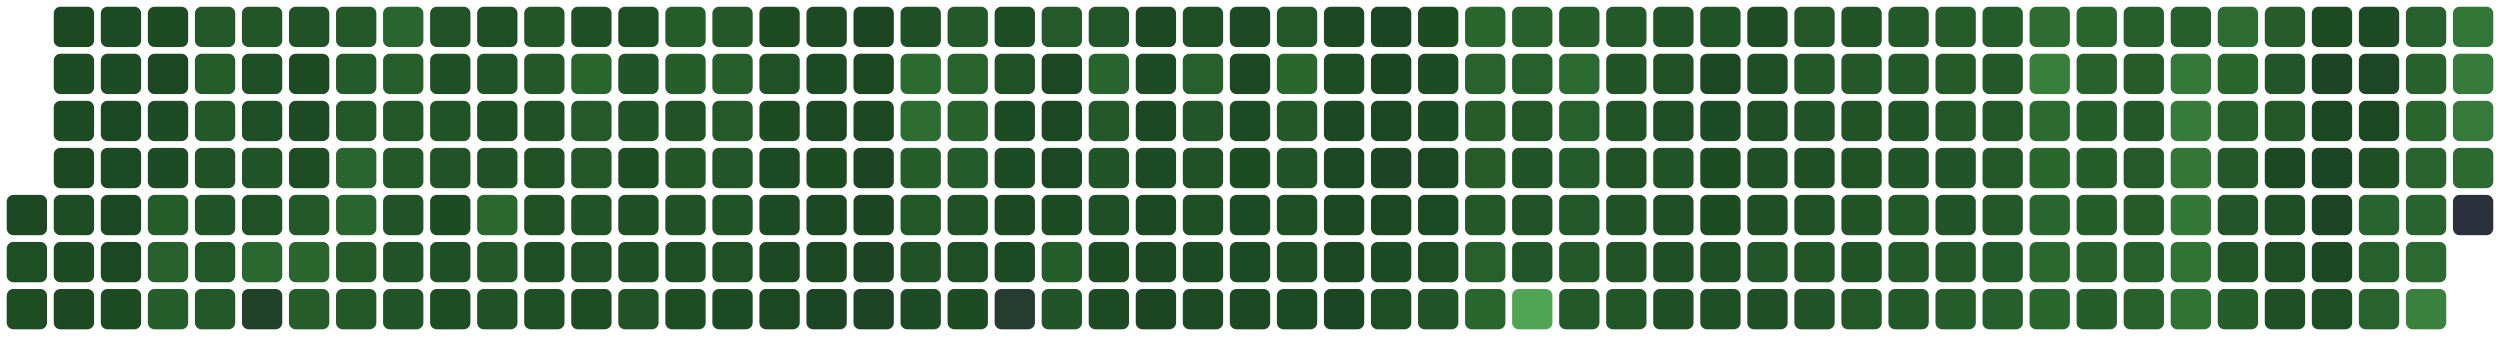
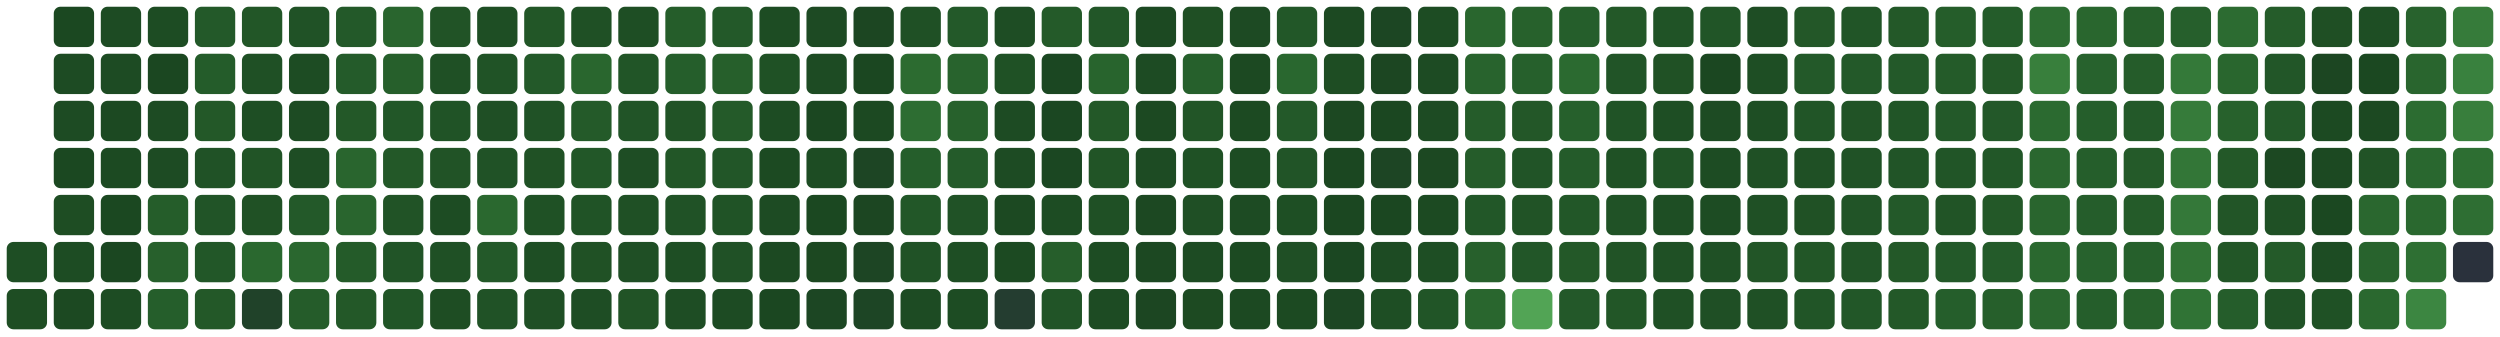
<svg xmlns="http://www.w3.org/2000/svg" width="744" height="100">
-   <rect x="2" y="58" width="12" height="12" rx="2" fill="rgb(28 73 34)" />
  <rect x="2" y="72" width="12" height="12" rx="2" fill="rgb(30 78 36)" />
  <rect x="2" y="86" width="12" height="12" rx="2" fill="rgb(30 77 35)" />
  <rect x="16" y="2" width="12" height="12" rx="2" fill="rgb(27 72 33)" />
  <rect x="16" y="16" width="12" height="12" rx="2" fill="rgb(29 75 35)" />
  <rect x="16" y="30" width="12" height="12" rx="2" fill="rgb(29 75 35)" />
  <rect x="16" y="44" width="12" height="12" rx="2" fill="rgb(27 72 33)" />
  <rect x="16" y="58" width="12" height="12" rx="2" fill="rgb(30 77 35)" />
  <rect x="16" y="72" width="12" height="12" rx="2" fill="rgb(29 76 35)" />
  <rect x="16" y="86" width="12" height="12" rx="2" fill="rgb(28 73 34)" />
  <rect x="30" y="2" width="12" height="12" rx="2" fill="rgb(29 75 35)" />
  <rect x="30" y="16" width="12" height="12" rx="2" fill="rgb(29 75 35)" />
  <rect x="30" y="30" width="12" height="12" rx="2" fill="rgb(28 73 34)" />
  <rect x="30" y="44" width="12" height="12" rx="2" fill="rgb(28 74 34)" />
  <rect x="30" y="58" width="12" height="12" rx="2" fill="rgb(27 72 33)" />
  <rect x="30" y="72" width="12" height="12" rx="2" fill="rgb(27 71 33)" />
  <rect x="30" y="86" width="12" height="12" rx="2" fill="rgb(29 76 35)" />
  <rect x="44" y="2" width="12" height="12" rx="2" fill="rgb(29 76 35)" />
  <rect x="44" y="16" width="12" height="12" rx="2" fill="rgb(27 71 33)" />
  <rect x="44" y="30" width="12" height="12" rx="2" fill="rgb(29 75 35)" />
  <rect x="44" y="44" width="12" height="12" rx="2" fill="rgb(29 75 35)" />
  <rect x="44" y="58" width="12" height="12" rx="2" fill="rgb(37 93 42)" />
  <rect x="44" y="72" width="12" height="12" rx="2" fill="rgb(39 96 44)" />
  <rect x="44" y="86" width="12" height="12" rx="2" fill="rgb(37 94 43)" />
  <rect x="58" y="2" width="12" height="12" rx="2" fill="rgb(35 89 41)" />
  <rect x="58" y="16" width="12" height="12" rx="2" fill="rgb(36 92 42)" />
  <rect x="58" y="30" width="12" height="12" rx="2" fill="rgb(35 88 40)" />
  <rect x="58" y="44" width="12" height="12" rx="2" fill="rgb(32 82 38)" />
  <rect x="58" y="58" width="12" height="12" rx="2" fill="rgb(33 84 39)" />
  <rect x="58" y="72" width="12" height="12" rx="2" fill="rgb(34 87 40)" />
  <rect x="58" y="86" width="12" height="12" rx="2" fill="rgb(35 88 40)" />
  <rect x="72" y="2" width="12" height="12" rx="2" fill="rgb(34 86 39)" />
  <rect x="72" y="16" width="12" height="12" rx="2" fill="rgb(31 80 37)" />
  <rect x="72" y="30" width="12" height="12" rx="2" fill="rgb(30 78 36)" />
  <rect x="72" y="44" width="12" height="12" rx="2" fill="rgb(33 84 38)" />
  <rect x="72" y="58" width="12" height="12" rx="2" fill="rgb(32 81 37)" />
  <rect x="72" y="72" width="12" height="12" rx="2" fill="rgb(42 104 47)" />
  <rect x="72" y="86" width="12" height="12" rx="2" fill="rgb(32 66 41)" />
  <rect x="86" y="2" width="12" height="12" rx="2" fill="rgb(32 82 38)" />
  <rect x="86" y="16" width="12" height="12" rx="2" fill="rgb(29 76 35)" />
  <rect x="86" y="30" width="12" height="12" rx="2" fill="rgb(29 75 35)" />
  <rect x="86" y="44" width="12" height="12" rx="2" fill="rgb(30 77 36)" />
  <rect x="86" y="58" width="12" height="12" rx="2" fill="rgb(35 89 41)" />
  <rect x="86" y="72" width="12" height="12" rx="2" fill="rgb(42 103 47)" />
  <rect x="86" y="86" width="12" height="12" rx="2" fill="rgb(37 92 42)" />
  <rect x="100" y="2" width="12" height="12" rx="2" fill="rgb(35 89 41)" />
  <rect x="100" y="16" width="12" height="12" rx="2" fill="rgb(36 91 42)" />
  <rect x="100" y="30" width="12" height="12" rx="2" fill="rgb(35 88 40)" />
  <rect x="100" y="44" width="12" height="12" rx="2" fill="rgb(41 101 46)" />
  <rect x="100" y="58" width="12" height="12" rx="2" fill="rgb(41 101 46)" />
  <rect x="100" y="72" width="12" height="12" rx="2" fill="rgb(36 91 41)" />
  <rect x="100" y="86" width="12" height="12" rx="2" fill="rgb(35 88 40)" />
  <rect x="114" y="2" width="12" height="12" rx="2" fill="rgb(41 101 46)" />
  <rect x="114" y="16" width="12" height="12" rx="2" fill="rgb(38 95 43)" />
  <rect x="114" y="30" width="12" height="12" rx="2" fill="rgb(34 87 40)" />
  <rect x="114" y="44" width="12" height="12" rx="2" fill="rgb(35 88 40)" />
  <rect x="114" y="58" width="12" height="12" rx="2" fill="rgb(33 83 38)" />
  <rect x="114" y="72" width="12" height="12" rx="2" fill="rgb(33 84 39)" />
  <rect x="114" y="86" width="12" height="12" rx="2" fill="rgb(33 85 39)" />
  <rect x="128" y="2" width="12" height="12" rx="2" fill="rgb(33 83 38)" />
  <rect x="128" y="16" width="12" height="12" rx="2" fill="rgb(31 80 37)" />
  <rect x="128" y="30" width="12" height="12" rx="2" fill="rgb(32 83 38)" />
  <rect x="128" y="44" width="12" height="12" rx="2" fill="rgb(33 83 38)" />
  <rect x="128" y="58" width="12" height="12" rx="2" fill="rgb(29 76 35)" />
  <rect x="128" y="72" width="12" height="12" rx="2" fill="rgb(31 80 37)" />
  <rect x="128" y="86" width="12" height="12" rx="2" fill="rgb(30 77 35)" />
  <rect x="142" y="2" width="12" height="12" rx="2" fill="rgb(30 78 36)" />
  <rect x="142" y="16" width="12" height="12" rx="2" fill="rgb(32 83 38)" />
  <rect x="142" y="30" width="12" height="12" rx="2" fill="rgb(31 79 37)" />
  <rect x="142" y="44" width="12" height="12" rx="2" fill="rgb(32 82 38)" />
  <rect x="142" y="58" width="12" height="12" rx="2" fill="rgb(42 104 47)" />
  <rect x="142" y="72" width="12" height="12" rx="2" fill="rgb(35 89 41)" />
  <rect x="142" y="86" width="12" height="12" rx="2" fill="rgb(32 82 38)" />
  <rect x="156" y="2" width="12" height="12" rx="2" fill="rgb(34 86 39)" />
  <rect x="156" y="16" width="12" height="12" rx="2" fill="rgb(35 89 41)" />
  <rect x="156" y="30" width="12" height="12" rx="2" fill="rgb(32 82 38)" />
  <rect x="156" y="44" width="12" height="12" rx="2" fill="rgb(32 81 37)" />
  <rect x="156" y="58" width="12" height="12" rx="2" fill="rgb(31 81 37)" />
  <rect x="156" y="72" width="12" height="12" rx="2" fill="rgb(30 78 36)" />
  <rect x="156" y="86" width="12" height="12" rx="2" fill="rgb(31 79 37)" />
  <rect x="170" y="2" width="12" height="12" rx="2" fill="rgb(31 80 37)" />
  <rect x="170" y="16" width="12" height="12" rx="2" fill="rgb(41 102 46)" />
  <rect x="170" y="30" width="12" height="12" rx="2" fill="rgb(36 90 41)" />
  <rect x="170" y="44" width="12" height="12" rx="2" fill="rgb(34 87 40)" />
  <rect x="170" y="58" width="12" height="12" rx="2" fill="rgb(32 83 38)" />
  <rect x="170" y="72" width="12" height="12" rx="2" fill="rgb(32 81 37)" />
  <rect x="170" y="86" width="12" height="12" rx="2" fill="rgb(30 77 36)" />
  <rect x="184" y="2" width="12" height="12" rx="2" fill="rgb(30 78 36)" />
  <rect x="184" y="16" width="12" height="12" rx="2" fill="rgb(33 85 39)" />
  <rect x="184" y="30" width="12" height="12" rx="2" fill="rgb(33 84 39)" />
  <rect x="184" y="44" width="12" height="12" rx="2" fill="rgb(30 77 36)" />
  <rect x="184" y="58" width="12" height="12" rx="2" fill="rgb(31 80 37)" />
  <rect x="184" y="72" width="12" height="12" rx="2" fill="rgb(31 79 37)" />
  <rect x="184" y="86" width="12" height="12" rx="2" fill="rgb(33 83 38)" />
  <rect x="198" y="2" width="12" height="12" rx="2" fill="rgb(37 93 42)" />
  <rect x="198" y="16" width="12" height="12" rx="2" fill="rgb(37 94 43)" />
  <rect x="198" y="30" width="12" height="12" rx="2" fill="rgb(33 83 38)" />
  <rect x="198" y="44" width="12" height="12" rx="2" fill="rgb(34 86 39)" />
  <rect x="198" y="58" width="12" height="12" rx="2" fill="rgb(32 82 38)" />
  <rect x="198" y="72" width="12" height="12" rx="2" fill="rgb(30 78 36)" />
  <rect x="198" y="86" width="12" height="12" rx="2" fill="rgb(30 77 36)" />
  <rect x="212" y="2" width="12" height="12" rx="2" fill="rgb(35 89 41)" />
  <rect x="212" y="16" width="12" height="12" rx="2" fill="rgb(38 95 43)" />
  <rect x="212" y="30" width="12" height="12" rx="2" fill="rgb(36 90 41)" />
  <rect x="212" y="44" width="12" height="12" rx="2" fill="rgb(34 86 40)" />
  <rect x="212" y="58" width="12" height="12" rx="2" fill="rgb(32 83 38)" />
  <rect x="212" y="72" width="12" height="12" rx="2" fill="rgb(32 81 38)" />
  <rect x="212" y="86" width="12" height="12" rx="2" fill="rgb(29 75 35)" />
  <rect x="226" y="2" width="12" height="12" rx="2" fill="rgb(29 76 35)" />
  <rect x="226" y="16" width="12" height="12" rx="2" fill="rgb(31 81 37)" />
  <rect x="226" y="30" width="12" height="12" rx="2" fill="rgb(29 76 35)" />
  <rect x="226" y="44" width="12" height="12" rx="2" fill="rgb(28 74 34)" />
  <rect x="226" y="58" width="12" height="12" rx="2" fill="rgb(29 75 35)" />
  <rect x="226" y="72" width="12" height="12" rx="2" fill="rgb(28 73 34)" />
  <rect x="226" y="86" width="12" height="12" rx="2" fill="rgb(27 71 33)" />
  <rect x="240" y="2" width="12" height="12" rx="2" fill="rgb(29 74 35)" />
  <rect x="240" y="16" width="12" height="12" rx="2" fill="rgb(29 75 35)" />
  <rect x="240" y="30" width="12" height="12" rx="2" fill="rgb(27 71 33)" />
  <rect x="240" y="44" width="12" height="12" rx="2" fill="rgb(29 76 35)" />
  <rect x="240" y="58" width="12" height="12" rx="2" fill="rgb(27 72 33)" />
  <rect x="240" y="72" width="12" height="12" rx="2" fill="rgb(28 72 33)" />
  <rect x="240" y="86" width="12" height="12" rx="2" fill="rgb(28 70 35)" />
  <rect x="254" y="2" width="12" height="12" rx="2" fill="rgb(28 70 34)" />
  <rect x="254" y="16" width="12" height="12" rx="2" fill="rgb(27 71 33)" />
  <rect x="254" y="30" width="12" height="12" rx="2" fill="rgb(28 73 34)" />
  <rect x="254" y="44" width="12" height="12" rx="2" fill="rgb(29 69 36)" />
  <rect x="254" y="58" width="12" height="12" rx="2" fill="rgb(28 70 34)" />
  <rect x="254" y="72" width="12" height="12" rx="2" fill="rgb(29 69 36)" />
  <rect x="254" y="86" width="12" height="12" rx="2" fill="rgb(29 69 37)" />
  <rect x="268" y="2" width="12" height="12" rx="2" fill="rgb(31 80 37)" />
  <rect x="268" y="16" width="12" height="12" rx="2" fill="rgb(44 107 48)" />
  <rect x="268" y="30" width="12" height="12" rx="2" fill="rgb(45 109 50)" />
  <rect x="268" y="44" width="12" height="12" rx="2" fill="rgb(37 94 43)" />
  <rect x="268" y="58" width="12" height="12" rx="2" fill="rgb(34 87 40)" />
  <rect x="268" y="72" width="12" height="12" rx="2" fill="rgb(32 82 38)" />
  <rect x="268" y="86" width="12" height="12" rx="2" fill="rgb(29 75 35)" />
  <rect x="282" y="2" width="12" height="12" rx="2" fill="rgb(35 89 41)" />
  <rect x="282" y="16" width="12" height="12" rx="2" fill="rgb(40 99 45)" />
  <rect x="282" y="30" width="12" height="12" rx="2" fill="rgb(39 97 44)" />
  <rect x="282" y="44" width="12" height="12" rx="2" fill="rgb(36 91 42)" />
  <rect x="282" y="58" width="12" height="12" rx="2" fill="rgb(32 82 38)" />
  <rect x="282" y="72" width="12" height="12" rx="2" fill="rgb(30 78 36)" />
  <rect x="282" y="86" width="12" height="12" rx="2" fill="rgb(29 76 35)" />
  <rect x="296" y="2" width="12" height="12" rx="2" fill="rgb(30 77 36)" />
  <rect x="296" y="16" width="12" height="12" rx="2" fill="rgb(31 81 37)" />
  <rect x="296" y="30" width="12" height="12" rx="2" fill="rgb(29 75 35)" />
  <rect x="296" y="44" width="12" height="12" rx="2" fill="rgb(29 75 35)" />
  <rect x="296" y="58" width="12" height="12" rx="2" fill="rgb(28 73 34)" />
  <rect x="296" y="72" width="12" height="12" rx="2" fill="rgb(28 74 34)" />
  <rect x="296" y="86" width="12" height="12" rx="2" fill="rgb(36 61 48)" />
  <rect x="310" y="2" width="12" height="12" rx="2" fill="rgb(36 90 41)" />
  <rect x="310" y="16" width="12" height="12" rx="2" fill="rgb(27 71 34)" />
  <rect x="310" y="30" width="12" height="12" rx="2" fill="rgb(27 71 34)" />
  <rect x="310" y="44" width="12" height="12" rx="2" fill="rgb(27 71 34)" />
  <rect x="310" y="58" width="12" height="12" rx="2" fill="rgb(29 76 35)" />
  <rect x="310" y="72" width="12" height="12" rx="2" fill="rgb(38 94 43)" />
  <rect x="310" y="86" width="12" height="12" rx="2" fill="rgb(33 84 39)" />
  <rect x="324" y="2" width="12" height="12" rx="2" fill="rgb(34 86 40)" />
  <rect x="324" y="16" width="12" height="12" rx="2" fill="rgb(40 100 45)" />
  <rect x="324" y="30" width="12" height="12" rx="2" fill="rgb(35 88 40)" />
  <rect x="324" y="44" width="12" height="12" rx="2" fill="rgb(33 84 38)" />
  <rect x="324" y="58" width="12" height="12" rx="2" fill="rgb(31 80 37)" />
  <rect x="324" y="72" width="12" height="12" rx="2" fill="rgb(29 76 35)" />
  <rect x="324" y="86" width="12" height="12" rx="2" fill="rgb(29 75 35)" />
  <rect x="338" y="2" width="12" height="12" rx="2" fill="rgb(28 73 34)" />
  <rect x="338" y="16" width="12" height="12" rx="2" fill="rgb(29 75 35)" />
  <rect x="338" y="30" width="12" height="12" rx="2" fill="rgb(28 73 34)" />
  <rect x="338" y="44" width="12" height="12" rx="2" fill="rgb(29 75 35)" />
  <rect x="338" y="58" width="12" height="12" rx="2" fill="rgb(28 72 34)" />
  <rect x="338" y="72" width="12" height="12" rx="2" fill="rgb(28 72 34)" />
  <rect x="338" y="86" width="12" height="12" rx="2" fill="rgb(28 70 34)" />
  <rect x="352" y="2" width="12" height="12" rx="2" fill="rgb(31 79 36)" />
  <rect x="352" y="16" width="12" height="12" rx="2" fill="rgb(38 96 44)" />
  <rect x="352" y="30" width="12" height="12" rx="2" fill="rgb(34 85 39)" />
  <rect x="352" y="44" width="12" height="12" rx="2" fill="rgb(31 81 37)" />
  <rect x="352" y="58" width="12" height="12" rx="2" fill="rgb(31 79 37)" />
  <rect x="352" y="72" width="12" height="12" rx="2" fill="rgb(29 75 35)" />
  <rect x="352" y="86" width="12" height="12" rx="2" fill="rgb(29 74 34)" />
  <rect x="366" y="2" width="12" height="12" rx="2" fill="rgb(29 74 35)" />
  <rect x="366" y="16" width="12" height="12" rx="2" fill="rgb(28 73 34)" />
  <rect x="366" y="30" width="12" height="12" rx="2" fill="rgb(28 74 34)" />
  <rect x="366" y="44" width="12" height="12" rx="2" fill="rgb(29 76 35)" />
  <rect x="366" y="58" width="12" height="12" rx="2" fill="rgb(29 75 35)" />
  <rect x="366" y="72" width="12" height="12" rx="2" fill="rgb(28 74 34)" />
  <rect x="366" y="86" width="12" height="12" rx="2" fill="rgb(28 73 34)" />
  <rect x="380" y="2" width="12" height="12" rx="2" fill="rgb(34 87 40)" />
  <rect x="380" y="16" width="12" height="12" rx="2" fill="rgb(41 103 47)" />
  <rect x="380" y="30" width="12" height="12" rx="2" fill="rgb(35 89 41)" />
  <rect x="380" y="44" width="12" height="12" rx="2" fill="rgb(33 84 39)" />
  <rect x="380" y="58" width="12" height="12" rx="2" fill="rgb(30 79 36)" />
  <rect x="380" y="72" width="12" height="12" rx="2" fill="rgb(31 79 37)" />
  <rect x="380" y="86" width="12" height="12" rx="2" fill="rgb(28 74 34)" />
  <rect x="394" y="2" width="12" height="12" rx="2" fill="rgb(28 73 34)" />
  <rect x="394" y="16" width="12" height="12" rx="2" fill="rgb(30 77 35)" />
  <rect x="394" y="30" width="12" height="12" rx="2" fill="rgb(28 72 34)" />
  <rect x="394" y="44" width="12" height="12" rx="2" fill="rgb(27 71 33)" />
  <rect x="394" y="58" width="12" height="12" rx="2" fill="rgb(27 71 33)" />
  <rect x="394" y="72" width="12" height="12" rx="2" fill="rgb(27 71 34)" />
  <rect x="394" y="86" width="12" height="12" rx="2" fill="rgb(28 70 35)" />
  <rect x="408" y="2" width="12" height="12" rx="2" fill="rgb(28 70 35)" />
  <rect x="408" y="16" width="12" height="12" rx="2" fill="rgb(28 70 34)" />
  <rect x="408" y="30" width="12" height="12" rx="2" fill="rgb(27 71 33)" />
  <rect x="408" y="44" width="12" height="12" rx="2" fill="rgb(29 69 36)" />
  <rect x="408" y="58" width="12" height="12" rx="2" fill="rgb(27 71 33)" />
  <rect x="408" y="72" width="12" height="12" rx="2" fill="rgb(29 75 35)" />
  <rect x="408" y="86" width="12" height="12" rx="2" fill="rgb(30 78 36)" />
  <rect x="422" y="2" width="12" height="12" rx="2" fill="rgb(29 76 35)" />
  <rect x="422" y="16" width="12" height="12" rx="2" fill="rgb(29 75 35)" />
  <rect x="422" y="30" width="12" height="12" rx="2" fill="rgb(29 75 35)" />
  <rect x="422" y="44" width="12" height="12" rx="2" fill="rgb(28 72 34)" />
  <rect x="422" y="58" width="12" height="12" rx="2" fill="rgb(28 74 34)" />
  <rect x="422" y="72" width="12" height="12" rx="2" fill="rgb(30 78 36)" />
  <rect x="422" y="86" width="12" height="12" rx="2" fill="rgb(33 85 39)" />
  <rect x="436" y="2" width="12" height="12" rx="2" fill="rgb(41 102 46)" />
  <rect x="436" y="16" width="12" height="12" rx="2" fill="rgb(40 99 45)" />
  <rect x="436" y="30" width="12" height="12" rx="2" fill="rgb(37 92 42)" />
  <rect x="436" y="44" width="12" height="12" rx="2" fill="rgb(37 92 42)" />
  <rect x="436" y="58" width="12" height="12" rx="2" fill="rgb(34 87 40)" />
  <rect x="436" y="72" width="12" height="12" rx="2" fill="rgb(39 96 44)" />
  <rect x="436" y="86" width="12" height="12" rx="2" fill="rgb(41 102 46)" />
  <rect x="450" y="2" width="12" height="12" rx="2" fill="rgb(39 97 44)" />
  <rect x="450" y="16" width="12" height="12" rx="2" fill="rgb(38 96 44)" />
  <rect x="450" y="30" width="12" height="12" rx="2" fill="rgb(35 87 40)" />
  <rect x="450" y="44" width="12" height="12" rx="2" fill="rgb(33 84 39)" />
  <rect x="450" y="58" width="12" height="12" rx="2" fill="rgb(33 83 38)" />
  <rect x="450" y="72" width="12" height="12" rx="2" fill="rgb(34 86 40)" />
  <rect x="450" y="86" width="12" height="12" rx="2" fill="rgb(82 164 85)" />
  <rect x="464" y="2" width="12" height="12" rx="2" fill="rgb(37 94 43)" />
  <rect x="464" y="16" width="12" height="12" rx="2" fill="rgb(43 106 48)" />
  <rect x="464" y="30" width="12" height="12" rx="2" fill="rgb(38 96 44)" />
  <rect x="464" y="44" width="12" height="12" rx="2" fill="rgb(36 91 42)" />
  <rect x="464" y="58" width="12" height="12" rx="2" fill="rgb(34 87 40)" />
  <rect x="464" y="72" width="12" height="12" rx="2" fill="rgb(35 88 40)" />
  <rect x="464" y="86" width="12" height="12" rx="2" fill="rgb(35 88 41)" />
  <rect x="478" y="2" width="12" height="12" rx="2" fill="rgb(35 88 40)" />
  <rect x="478" y="16" width="12" height="12" rx="2" fill="rgb(33 84 39)" />
  <rect x="478" y="30" width="12" height="12" rx="2" fill="rgb(32 83 38)" />
  <rect x="478" y="44" width="12" height="12" rx="2" fill="rgb(31 81 37)" />
  <rect x="478" y="58" width="12" height="12" rx="2" fill="rgb(32 82 38)" />
  <rect x="478" y="72" width="12" height="12" rx="2" fill="rgb(33 83 38)" />
  <rect x="478" y="86" width="12" height="12" rx="2" fill="rgb(34 86 39)" />
  <rect x="492" y="2" width="12" height="12" rx="2" fill="rgb(32 83 38)" />
  <rect x="492" y="16" width="12" height="12" rx="2" fill="rgb(32 81 37)" />
  <rect x="492" y="30" width="12" height="12" rx="2" fill="rgb(30 78 36)" />
  <rect x="492" y="44" width="12" height="12" rx="2" fill="rgb(32 83 38)" />
  <rect x="492" y="58" width="12" height="12" rx="2" fill="rgb(30 78 36)" />
  <rect x="492" y="72" width="12" height="12" rx="2" fill="rgb(31 80 37)" />
  <rect x="492" y="86" width="12" height="12" rx="2" fill="rgb(31 80 37)" />
  <rect x="506" y="2" width="12" height="12" rx="2" fill="rgb(33 85 39)" />
  <rect x="506" y="16" width="12" height="12" rx="2" fill="rgb(27 71 33)" />
  <rect x="506" y="30" width="12" height="12" rx="2" fill="rgb(29 75 35)" />
  <rect x="506" y="44" width="12" height="12" rx="2" fill="rgb(29 76 35)" />
  <rect x="506" y="58" width="12" height="12" rx="2" fill="rgb(29 76 35)" />
  <rect x="506" y="72" width="12" height="12" rx="2" fill="rgb(31 80 37)" />
  <rect x="506" y="86" width="12" height="12" rx="2" fill="rgb(31 79 37)" />
  <rect x="520" y="2" width="12" height="12" rx="2" fill="rgb(30 77 36)" />
  <rect x="520" y="16" width="12" height="12" rx="2" fill="rgb(30 78 36)" />
  <rect x="520" y="30" width="12" height="12" rx="2" fill="rgb(30 78 36)" />
  <rect x="520" y="44" width="12" height="12" rx="2" fill="rgb(31 80 37)" />
  <rect x="520" y="58" width="12" height="12" rx="2" fill="rgb(31 80 37)" />
  <rect x="520" y="72" width="12" height="12" rx="2" fill="rgb(34 85 39)" />
  <rect x="520" y="86" width="12" height="12" rx="2" fill="rgb(31 80 37)" />
  <rect x="534" y="2" width="12" height="12" rx="2" fill="rgb(35 87 40)" />
  <rect x="534" y="16" width="12" height="12" rx="2" fill="rgb(35 89 41)" />
  <rect x="534" y="30" width="12" height="12" rx="2" fill="rgb(33 85 39)" />
  <rect x="534" y="44" width="12" height="12" rx="2" fill="rgb(31 80 37)" />
  <rect x="534" y="58" width="12" height="12" rx="2" fill="rgb(32 81 37)" />
  <rect x="534" y="72" width="12" height="12" rx="2" fill="rgb(34 86 39)" />
  <rect x="534" y="86" width="12" height="12" rx="2" fill="rgb(33 85 39)" />
  <rect x="548" y="2" width="12" height="12" rx="2" fill="rgb(33 85 39)" />
  <rect x="548" y="16" width="12" height="12" rx="2" fill="rgb(35 89 41)" />
  <rect x="548" y="30" width="12" height="12" rx="2" fill="rgb(33 83 38)" />
  <rect x="548" y="44" width="12" height="12" rx="2" fill="rgb(32 82 38)" />
  <rect x="548" y="58" width="12" height="12" rx="2" fill="rgb(33 84 39)" />
  <rect x="548" y="72" width="12" height="12" rx="2" fill="rgb(33 84 39)" />
  <rect x="548" y="86" width="12" height="12" rx="2" fill="rgb(34 87 40)" />
  <rect x="562" y="2" width="12" height="12" rx="2" fill="rgb(35 88 40)" />
  <rect x="562" y="16" width="12" height="12" rx="2" fill="rgb(35 89 41)" />
  <rect x="562" y="30" width="12" height="12" rx="2" fill="rgb(33 85 39)" />
  <rect x="562" y="44" width="12" height="12" rx="2" fill="rgb(33 84 39)" />
  <rect x="562" y="58" width="12" height="12" rx="2" fill="rgb(35 89 41)" />
  <rect x="562" y="72" width="12" height="12" rx="2" fill="rgb(35 88 40)" />
  <rect x="562" y="86" width="12" height="12" rx="2" fill="rgb(35 88 40)" />
  <rect x="576" y="2" width="12" height="12" rx="2" fill="rgb(37 93 42)" />
  <rect x="576" y="16" width="12" height="12" rx="2" fill="rgb(36 91 41)" />
  <rect x="576" y="30" width="12" height="12" rx="2" fill="rgb(35 89 41)" />
  <rect x="576" y="44" width="12" height="12" rx="2" fill="rgb(33 85 39)" />
  <rect x="576" y="58" width="12" height="12" rx="2" fill="rgb(33 84 38)" />
  <rect x="576" y="72" width="12" height="12" rx="2" fill="rgb(35 89 41)" />
  <rect x="576" y="86" width="12" height="12" rx="2" fill="rgb(37 94 43)" />
  <rect x="590" y="2" width="12" height="12" rx="2" fill="rgb(36 92 42)" />
  <rect x="590" y="16" width="12" height="12" rx="2" fill="rgb(35 88 40)" />
  <rect x="590" y="30" width="12" height="12" rx="2" fill="rgb(35 88 41)" />
  <rect x="590" y="44" width="12" height="12" rx="2" fill="rgb(34 87 40)" />
  <rect x="590" y="58" width="12" height="12" rx="2" fill="rgb(35 88 40)" />
  <rect x="590" y="72" width="12" height="12" rx="2" fill="rgb(36 91 42)" />
  <rect x="590" y="86" width="12" height="12" rx="2" fill="rgb(38 95 43)" />
  <rect x="604" y="2" width="12" height="12" rx="2" fill="rgb(45 109 50)" />
  <rect x="604" y="16" width="12" height="12" rx="2" fill="rgb(56 127 60)" />
  <rect x="604" y="30" width="12" height="12" rx="2" fill="rgb(43 106 48)" />
  <rect x="604" y="44" width="12" height="12" rx="2" fill="rgb(42 103 47)" />
  <rect x="604" y="58" width="12" height="12" rx="2" fill="rgb(41 101 46)" />
  <rect x="604" y="72" width="12" height="12" rx="2" fill="rgb(42 104 47)" />
  <rect x="604" y="86" width="12" height="12" rx="2" fill="rgb(42 103 47)" />
  <rect x="618" y="2" width="12" height="12" rx="2" fill="rgb(41 102 46)" />
  <rect x="618" y="16" width="12" height="12" rx="2" fill="rgb(39 98 45)" />
  <rect x="618" y="30" width="12" height="12" rx="2" fill="rgb(37 94 43)" />
  <rect x="618" y="44" width="12" height="12" rx="2" fill="rgb(37 94 43)" />
  <rect x="618" y="58" width="12" height="12" rx="2" fill="rgb(37 93 43)" />
  <rect x="618" y="72" width="12" height="12" rx="2" fill="rgb(39 98 45)" />
  <rect x="618" y="86" width="12" height="12" rx="2" fill="rgb(37 94 43)" />
  <rect x="632" y="2" width="12" height="12" rx="2" fill="rgb(38 95 43)" />
  <rect x="632" y="16" width="12" height="12" rx="2" fill="rgb(37 92 42)" />
  <rect x="632" y="30" width="12" height="12" rx="2" fill="rgb(35 89 41)" />
  <rect x="632" y="44" width="12" height="12" rx="2" fill="rgb(36 90 41)" />
  <rect x="632" y="58" width="12" height="12" rx="2" fill="rgb(36 91 41)" />
  <rect x="632" y="72" width="12" height="12" rx="2" fill="rgb(38 96 44)" />
  <rect x="632" y="86" width="12" height="12" rx="2" fill="rgb(39 97 44)" />
  <rect x="646" y="2" width="12" height="12" rx="2" fill="rgb(38 95 44)" />
  <rect x="646" y="16" width="12" height="12" rx="2" fill="rgb(52 121 57)" />
  <rect x="646" y="30" width="12" height="12" rx="2" fill="rgb(54 123 58)" />
  <rect x="646" y="44" width="12" height="12" rx="2" fill="rgb(51 118 55)" />
  <rect x="646" y="58" width="12" height="12" rx="2" fill="rgb(52 120 57)" />
  <rect x="646" y="72" width="12" height="12" rx="2" fill="rgb(49 115 53)" />
  <rect x="646" y="86" width="12" height="12" rx="2" fill="rgb(48 115 53)" />
  <rect x="660" y="2" width="12" height="12" rx="2" fill="rgb(44 107 49)" />
  <rect x="660" y="16" width="12" height="12" rx="2" fill="rgb(41 102 46)" />
  <rect x="660" y="30" width="12" height="12" rx="2" fill="rgb(39 97 44)" />
  <rect x="660" y="44" width="12" height="12" rx="2" fill="rgb(35 88 40)" />
  <rect x="660" y="58" width="12" height="12" rx="2" fill="rgb(34 85 39)" />
  <rect x="660" y="72" width="12" height="12" rx="2" fill="rgb(34 86 39)" />
  <rect x="660" y="86" width="12" height="12" rx="2" fill="rgb(37 93 43)" />
  <rect x="674" y="2" width="12" height="12" rx="2" fill="rgb(37 92 42)" />
  <rect x="674" y="16" width="12" height="12" rx="2" fill="rgb(34 86 40)" />
  <rect x="674" y="30" width="12" height="12" rx="2" fill="rgb(35 89 41)" />
  <rect x="674" y="44" width="12" height="12" rx="2" fill="rgb(28 72 34)" />
  <rect x="674" y="58" width="12" height="12" rx="2" fill="rgb(31 80 37)" />
-   <rect x="674" y="72" width="12" height="12" rx="2" fill="rgb(30 78 36)" />
-   <rect x="674" y="86" width="12" height="12" rx="2" fill="rgb(31 79 37)" />
-   <rect x="688" y="2" width="12" height="12" rx="2" fill="rgb(29 76 35)" />
-   <rect x="688" y="16" width="12" height="12" rx="2" fill="rgb(29 69 37)" />
-   <rect x="688" y="30" width="12" height="12" rx="2" fill="rgb(27 71 33)" />
-   <rect x="688" y="44" width="12" height="12" rx="2" fill="rgb(28 70 35)" />
-   <rect x="688" y="58" width="12" height="12" rx="2" fill="rgb(29 69 37)" />
-   <rect x="688" y="72" width="12" height="12" rx="2" fill="rgb(28 72 34)" />
-   <rect x="688" y="86" width="12" height="12" rx="2" fill="rgb(30 78 36)" />
-   <rect x="702" y="2" width="12" height="12" rx="2" fill="rgb(29 75 35)" />
-   <rect x="702" y="16" width="12" height="12" rx="2" fill="rgb(29 70 36)" />
-   <rect x="702" y="30" width="12" height="12" rx="2" fill="rgb(27 71 33)" />
-   <rect x="702" y="44" width="12" height="12" rx="2" fill="rgb(31 79 36)" />
-   <rect x="702" y="58" width="12" height="12" rx="2" fill="rgb(40 100 46)" />
-   <rect x="702" y="72" width="12" height="12" rx="2" fill="rgb(38 96 44)" />
-   <rect x="702" y="86" width="12" height="12" rx="2" fill="rgb(40 99 45)" />
-   <rect x="716" y="2" width="12" height="12" rx="2" fill="rgb(38 96 44)" />
-   <rect x="716" y="16" width="12" height="12" rx="2" fill="rgb(39 98 44)" />
-   <rect x="716" y="30" width="12" height="12" rx="2" fill="rgb(41 102 46)" />
-   <rect x="716" y="44" width="12" height="12" rx="2" fill="rgb(40 99 45)" />
-   <rect x="716" y="58" width="12" height="12" rx="2" fill="rgb(40 100 46)" />
-   <rect x="716" y="72" width="12" height="12" rx="2" fill="rgb(42 105 47)" />
-   <rect x="716" y="86" width="12" height="12" rx="2" fill="rgb(58 129 62)" />
-   <rect x="730" y="2" width="12" height="12" rx="2" fill="rgb(51 119 56)" />
-   <rect x="730" y="16" width="12" height="12" rx="2" fill="rgb(54 123 58)" />
-   <rect x="730" y="30" width="12" height="12" rx="2" fill="rgb(53 122 58)" />
-   <rect x="730" y="44" width="12" height="12" rx="2" fill="rgb(43 106 48)" />
-   <rect x="730" y="58" width="12" height="12" rx="2" fill="#2A313C" />
+   <rect x="674" y="72" width="12" height="12" rx="2" fill="rgb(36 90 41)" />
+   <rect x="674" y="86" width="12" height="12" rx="2" fill="rgb(32 82 38)" />
+   <rect x="688" y="2" width="12" height="12" rx="2" fill="rgb(31 79 36)" />
+   <rect x="688" y="16" width="12" height="12" rx="2" fill="rgb(28 70 34)" />
+   <rect x="688" y="30" width="12" height="12" rx="2" fill="rgb(28 74 34)" />
+   <rect x="688" y="44" width="12" height="12" rx="2" fill="rgb(28 73 34)" />
+   <rect x="688" y="58" width="12" height="12" rx="2" fill="rgb(27 72 33)" />
+   <rect x="688" y="72" width="12" height="12" rx="2" fill="rgb(29 76 35)" />
+   <rect x="688" y="86" width="12" height="12" rx="2" fill="rgb(31 81 37)" />
+   <rect x="702" y="2" width="12" height="12" rx="2" fill="rgb(30 78 36)" />
+   <rect x="702" y="16" width="12" height="12" rx="2" fill="rgb(27 72 33)" />
+   <rect x="702" y="30" width="12" height="12" rx="2" fill="rgb(28 73 34)" />
+   <rect x="702" y="44" width="12" height="12" rx="2" fill="rgb(33 83 38)" />
+   <rect x="702" y="58" width="12" height="12" rx="2" fill="rgb(42 103 47)" />
+   <rect x="702" y="72" width="12" height="12" rx="2" fill="rgb(40 99 45)" />
+   <rect x="702" y="86" width="12" height="12" rx="2" fill="rgb(42 104 47)" />
+   <rect x="716" y="2" width="12" height="12" rx="2" fill="rgb(40 98 45)" />
+   <rect x="716" y="16" width="12" height="12" rx="2" fill="rgb(41 101 46)" />
+   <rect x="716" y="30" width="12" height="12" rx="2" fill="rgb(44 108 49)" />
+   <rect x="716" y="44" width="12" height="12" rx="2" fill="rgb(41 103 47)" />
+   <rect x="716" y="58" width="12" height="12" rx="2" fill="rgb(42 104 47)" />
+   <rect x="716" y="72" width="12" height="12" rx="2" fill="rgb(46 111 51)" />
+   <rect x="716" y="86" width="12" height="12" rx="2" fill="rgb(60 134 65)" />
+   <rect x="730" y="2" width="12" height="12" rx="2" fill="rgb(54 123 58)" />
+   <rect x="730" y="16" width="12" height="12" rx="2" fill="rgb(57 129 62)" />
+   <rect x="730" y="30" width="12" height="12" rx="2" fill="rgb(56 126 60)" />
+   <rect x="730" y="44" width="12" height="12" rx="2" fill="rgb(45 110 50)" />
+   <rect x="730" y="58" width="12" height="12" rx="2" fill="rgb(46 110 51)" />
+   <rect x="730" y="72" width="12" height="12" rx="2" fill="#2A313C" />
</svg>
